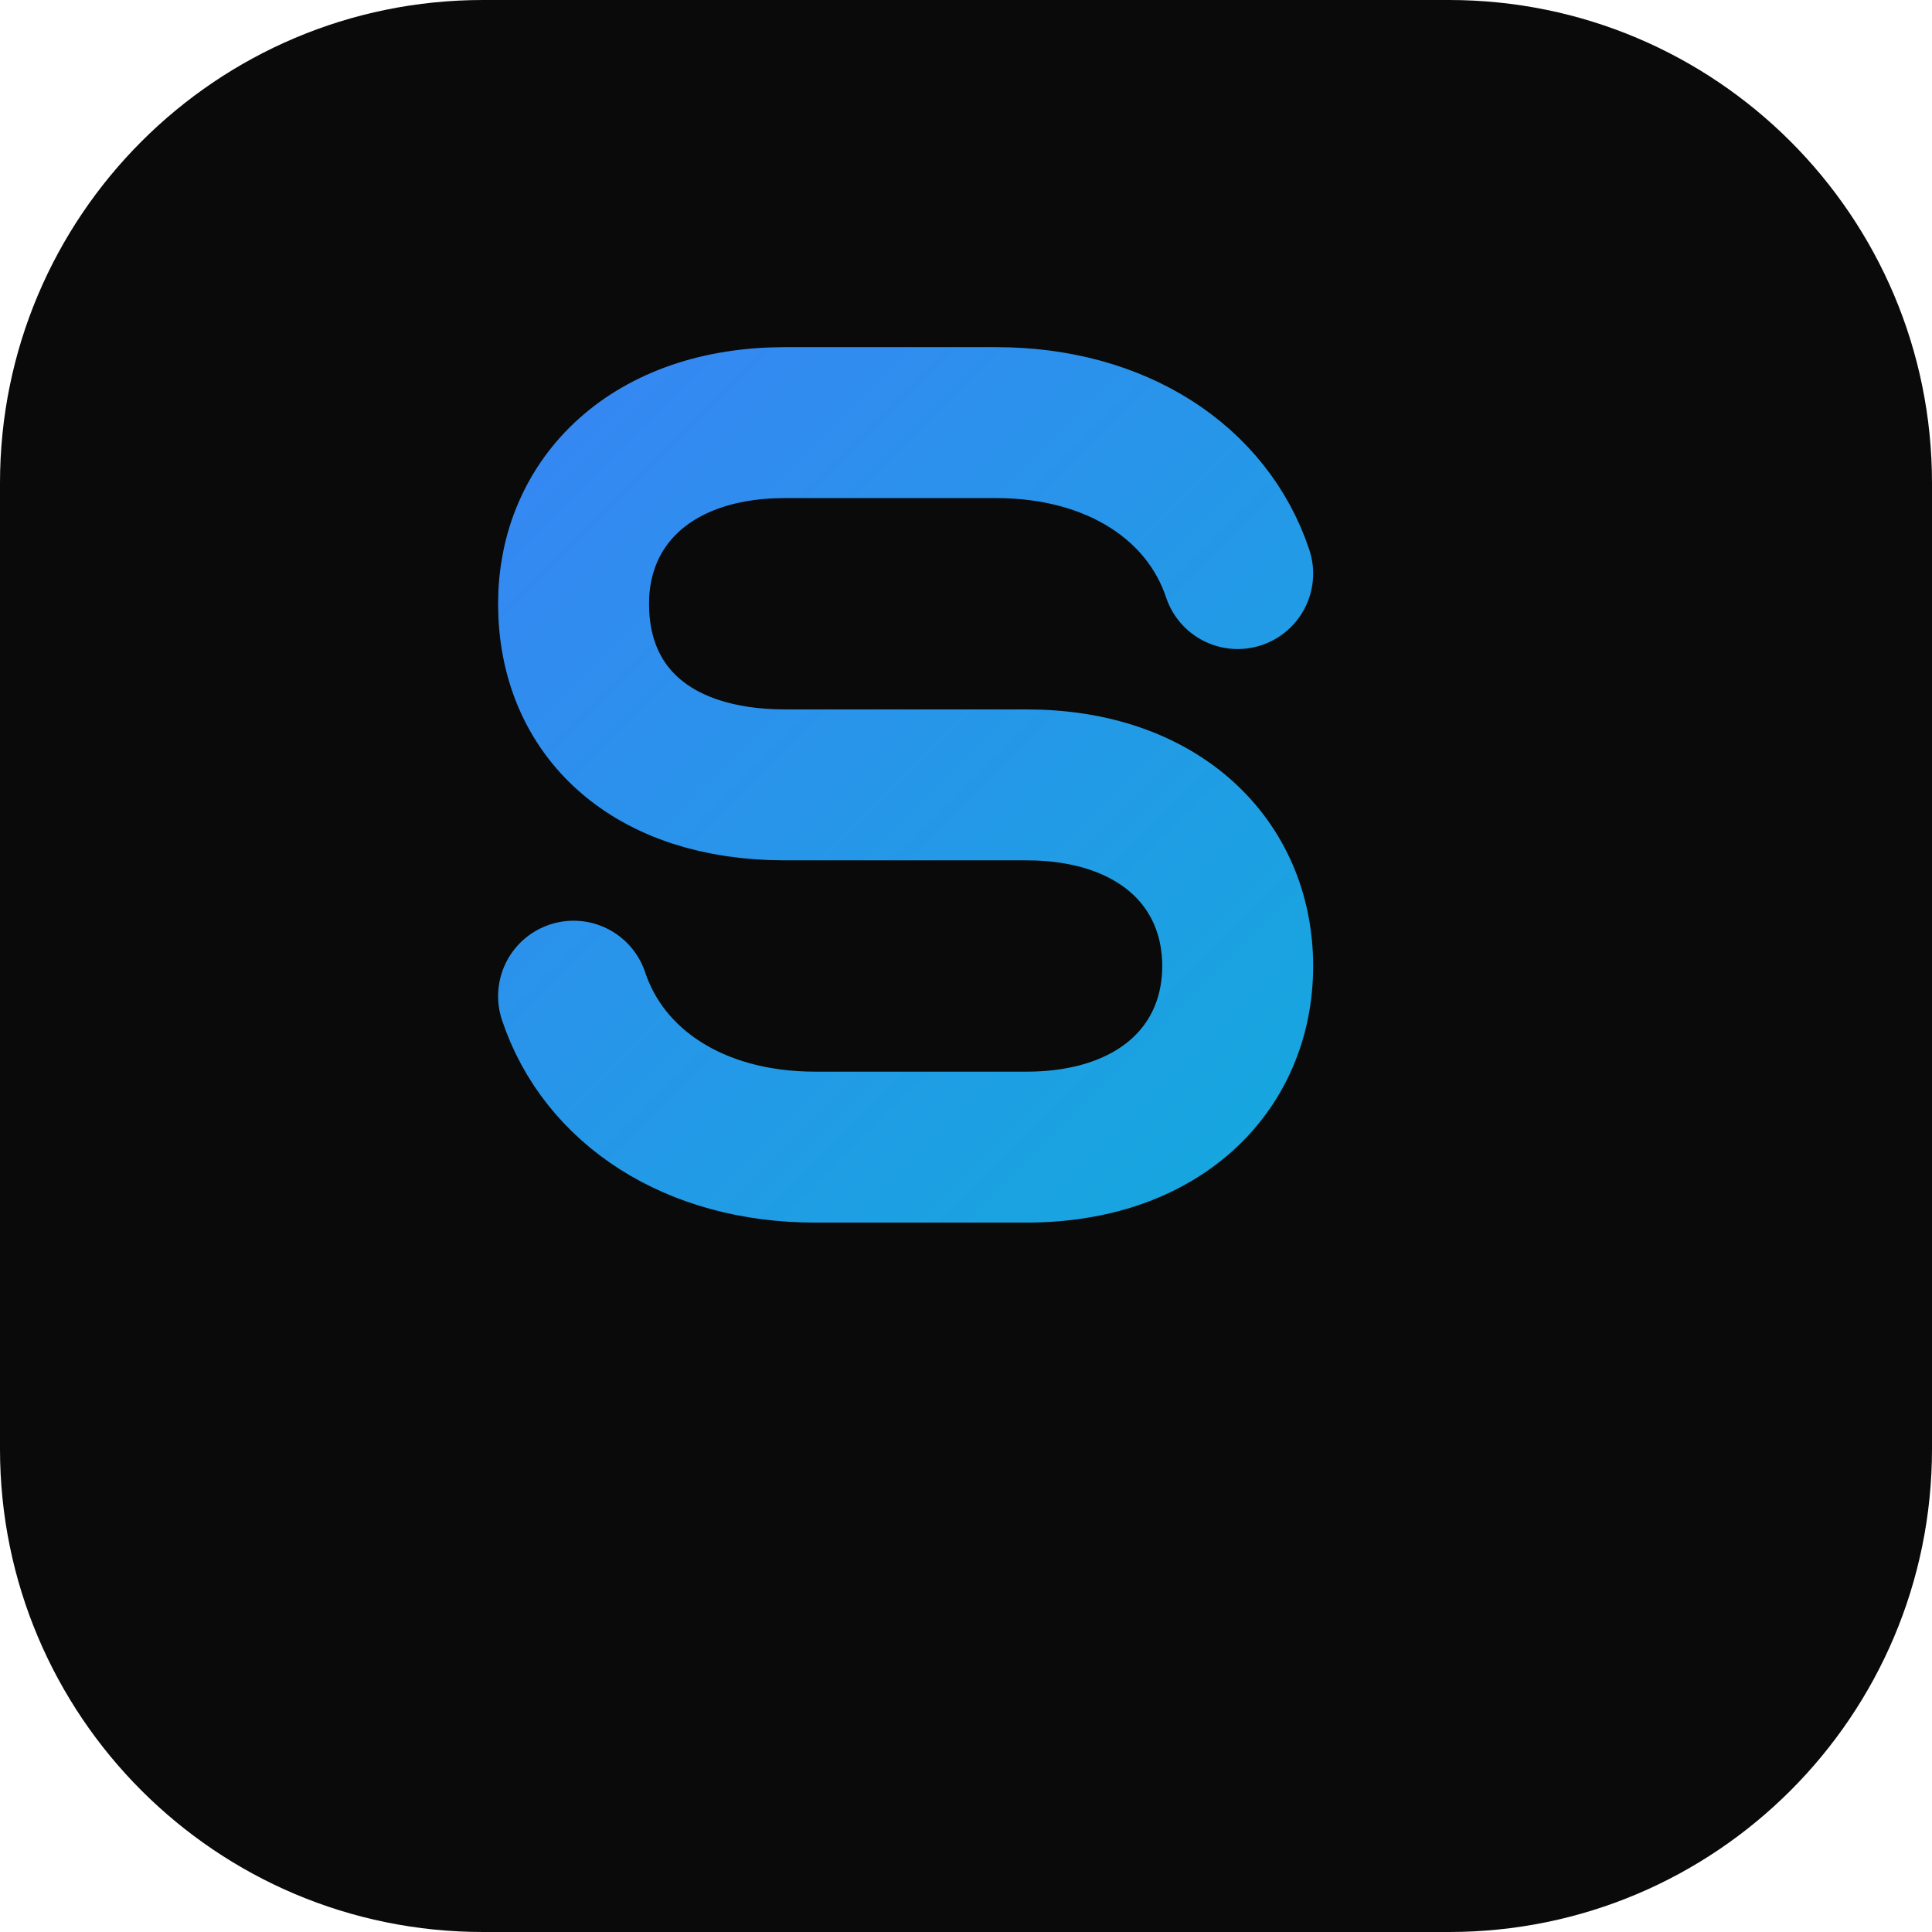
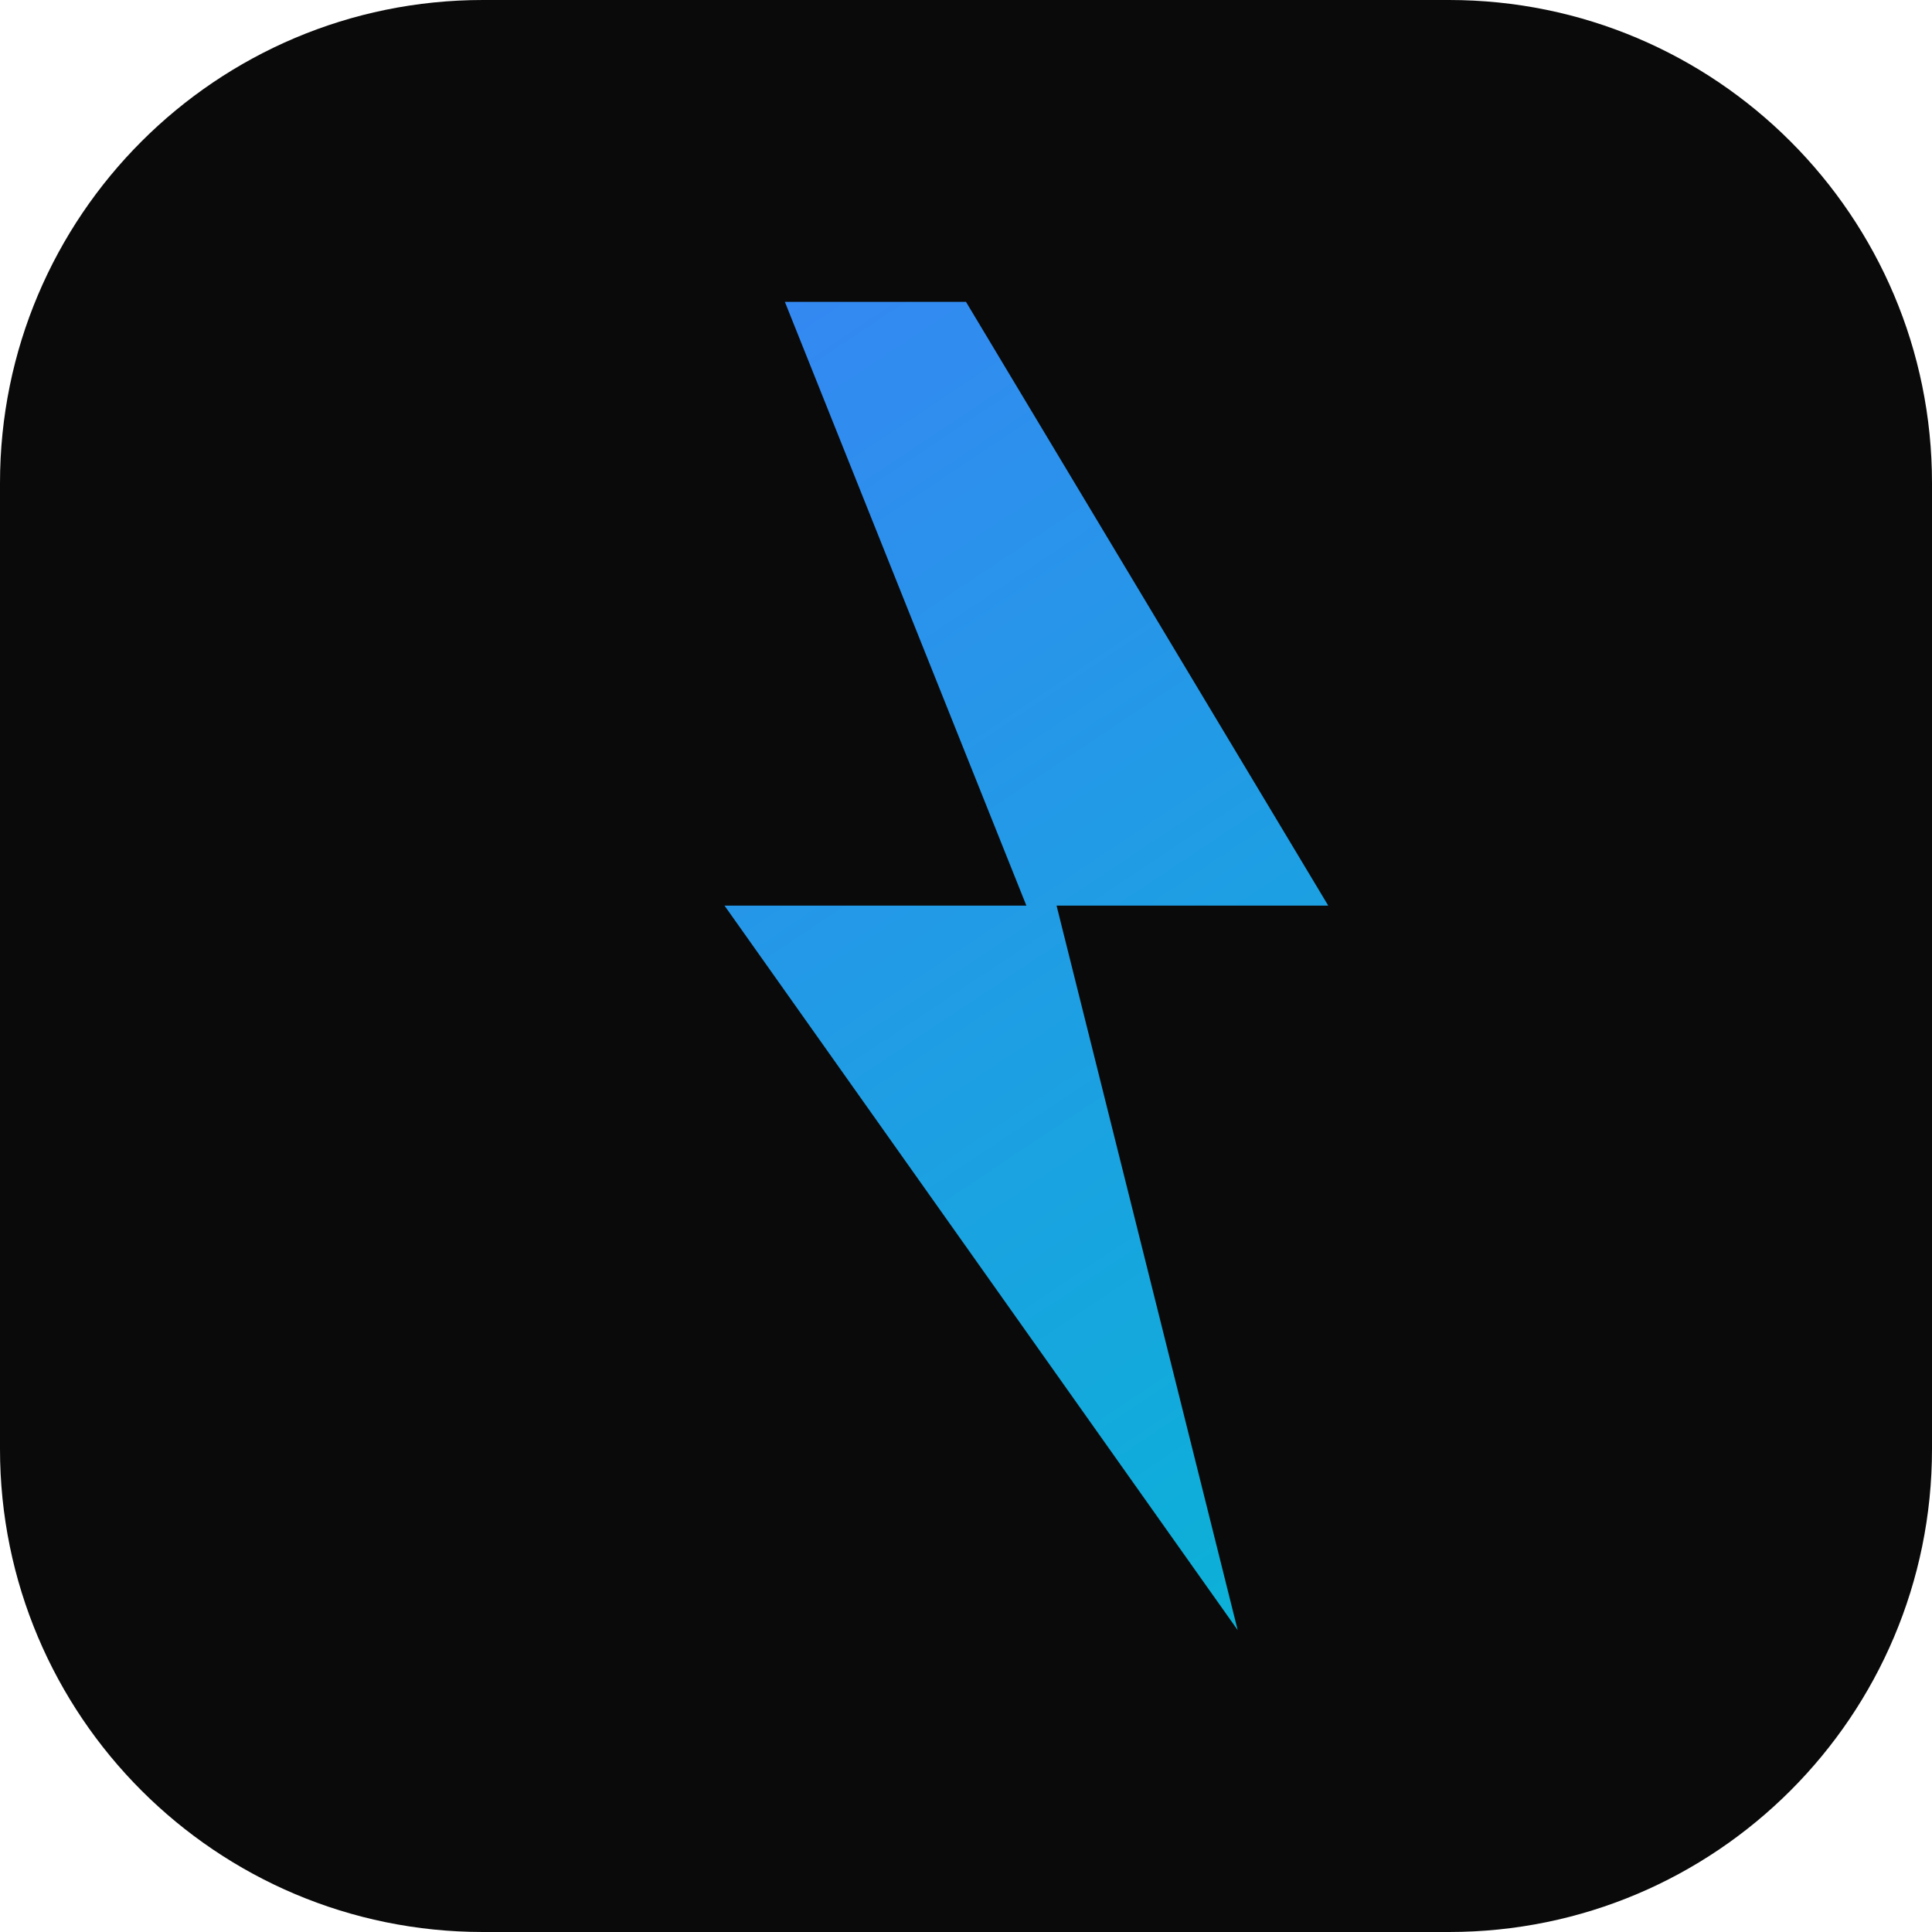
<svg xmlns="http://www.w3.org/2000/svg" viewBox="0 0 32 32">
  <defs>
-     <linearGradient id="g" x1="6" y1="6" x2="26" y2="26" gradientUnits="userSpaceOnUse">
+     <linearGradient id="g" x1="8" y1="4" x2="24" y2="28" gradientUnits="userSpaceOnUse">
      <stop offset="0%" stop-color="#3b82f6" />
      <stop offset="100%" stop-color="#06b6d4" />
    </linearGradient>
  </defs>
  <rect width="32" height="32" rx="8" fill="#0a0a0a" />
-   <path d="M20.5 9.5C20 8 18.5 7 16.5 7H13c-2.2 0-3.5 1.3-3.5 3 0 1.8 1.3 3 3.5 3h4c2.2 0 3.5 1.3 3.5 3 0 1.7-1.3 3-3.5 3h-3.5c-2 0-3.5-1-4-2.5" stroke="url(#g)" stroke-width="2.5" stroke-linecap="round" fill="none" />
+   <path d="M16 5l6 10h-4.5l3 12-8.5-12H17l-4-10h3z" fill="url(#g)" />
</svg>
